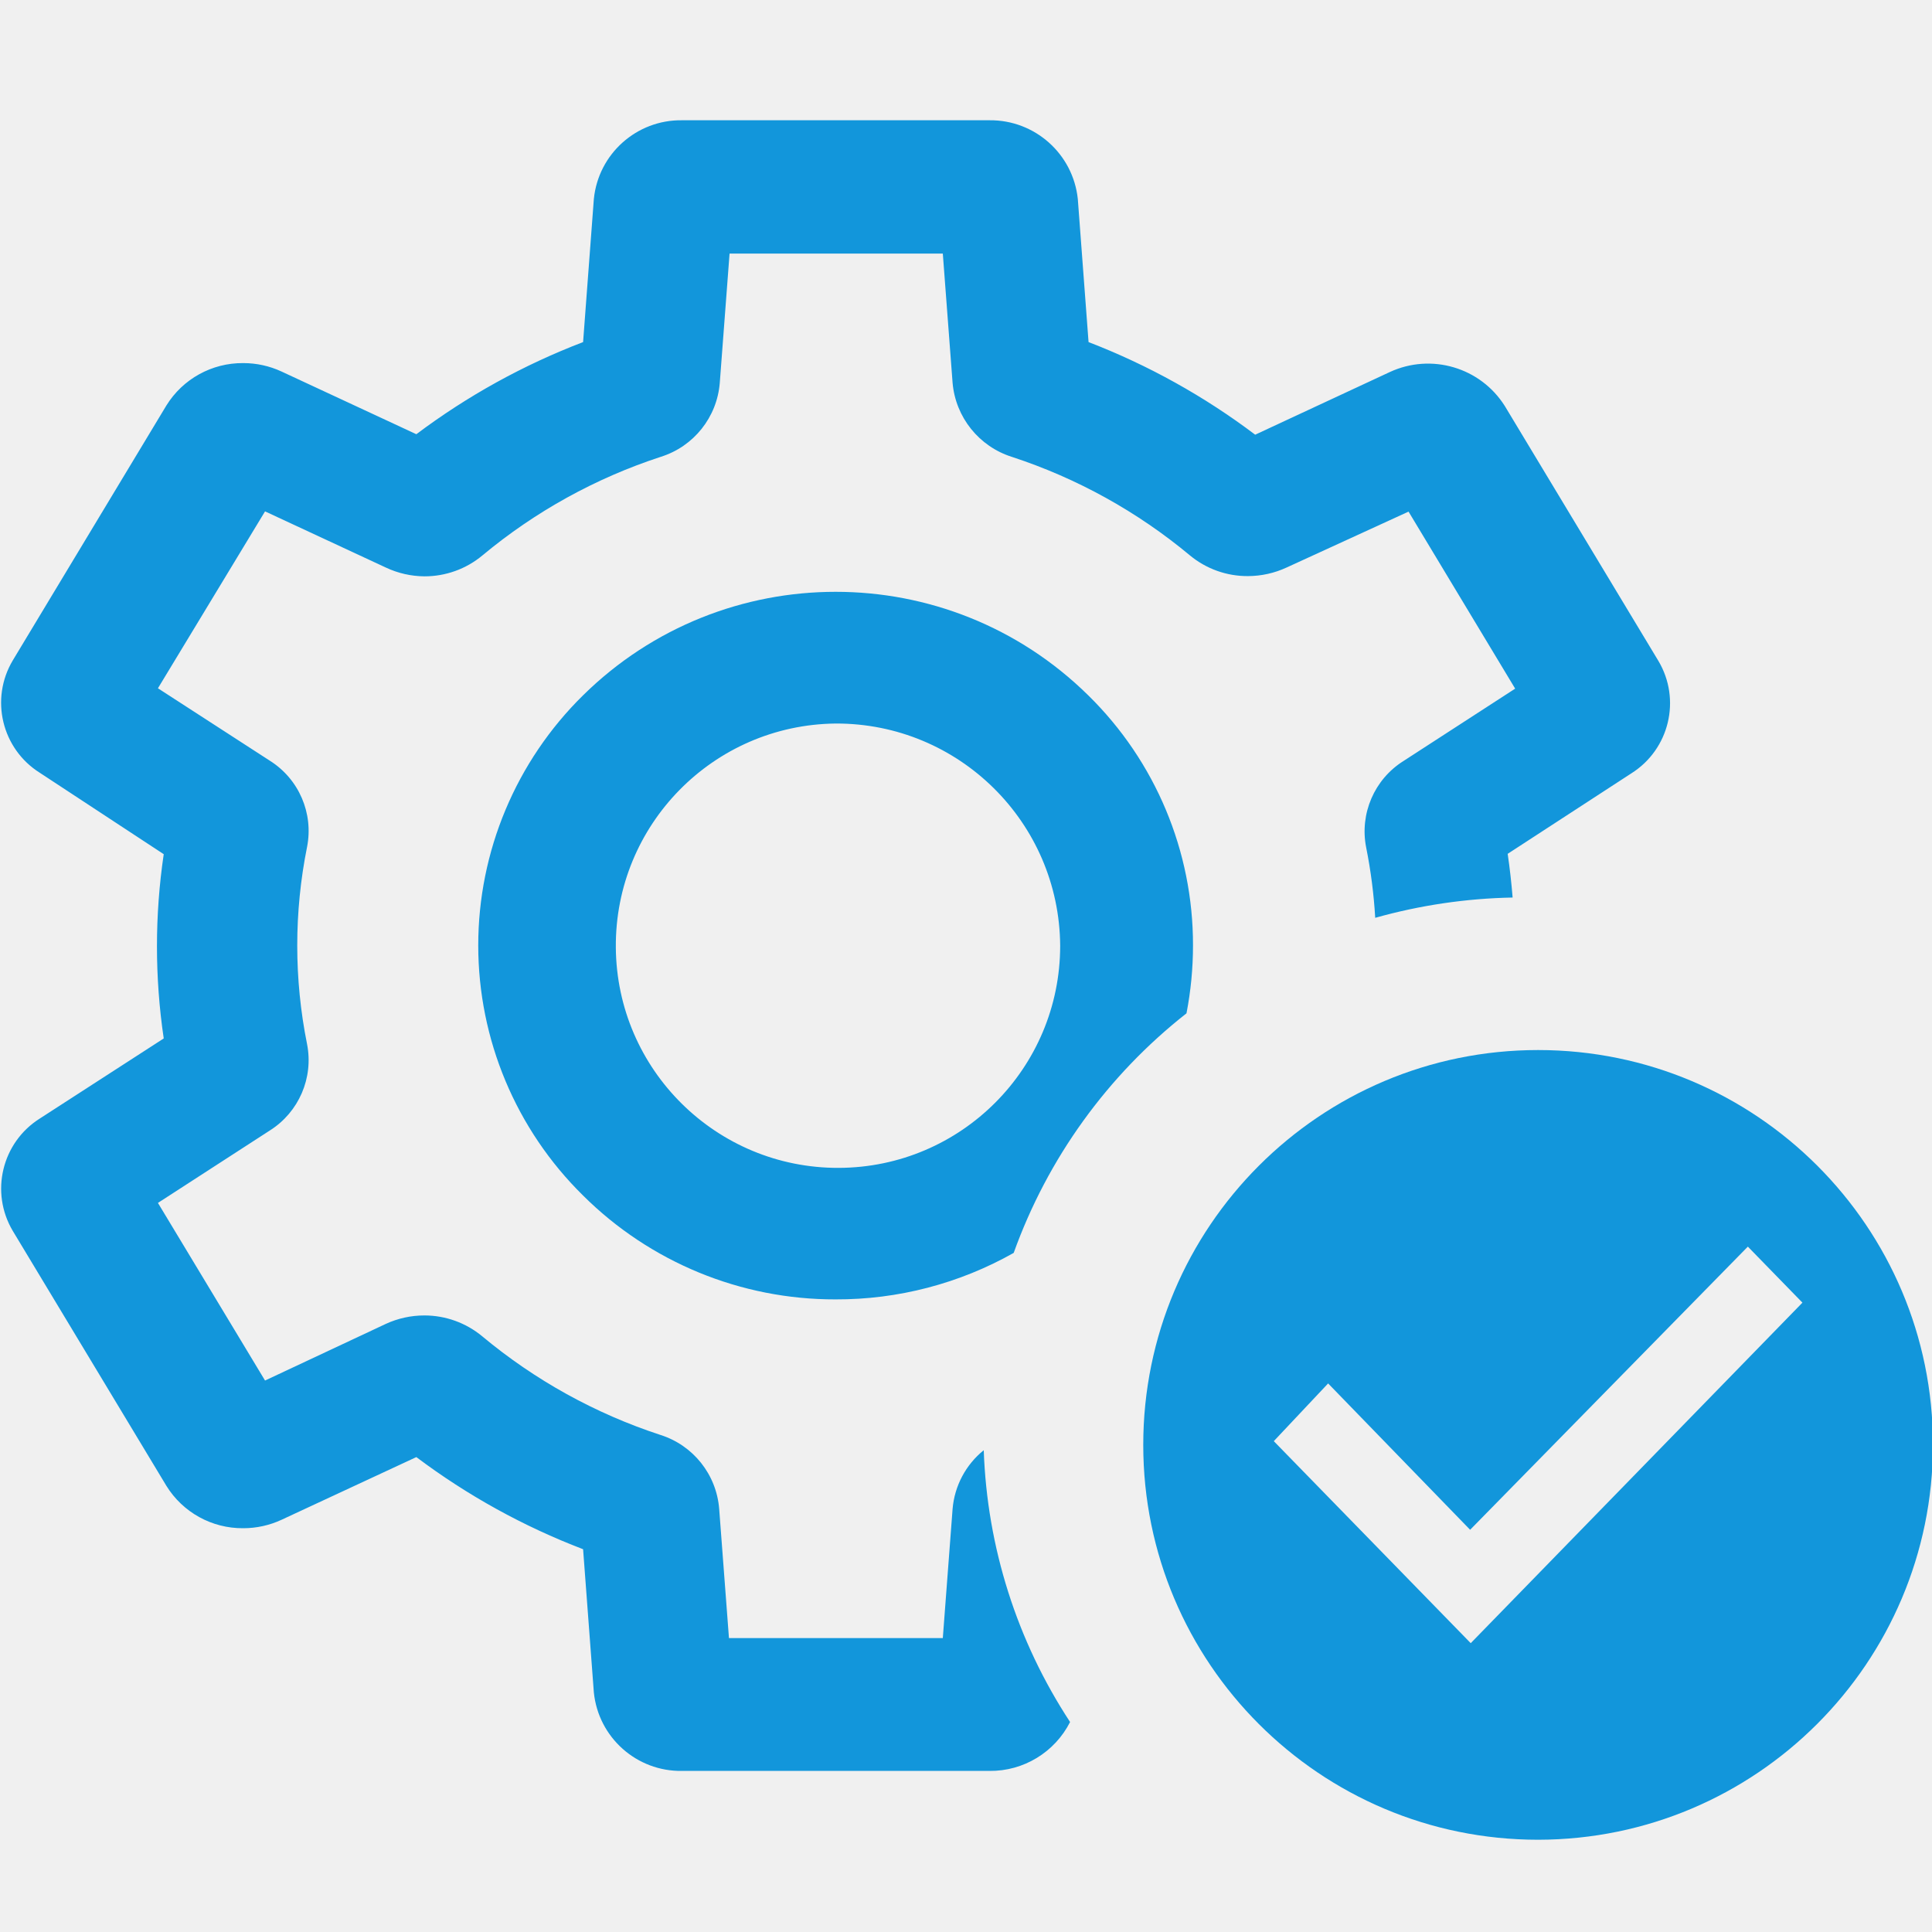
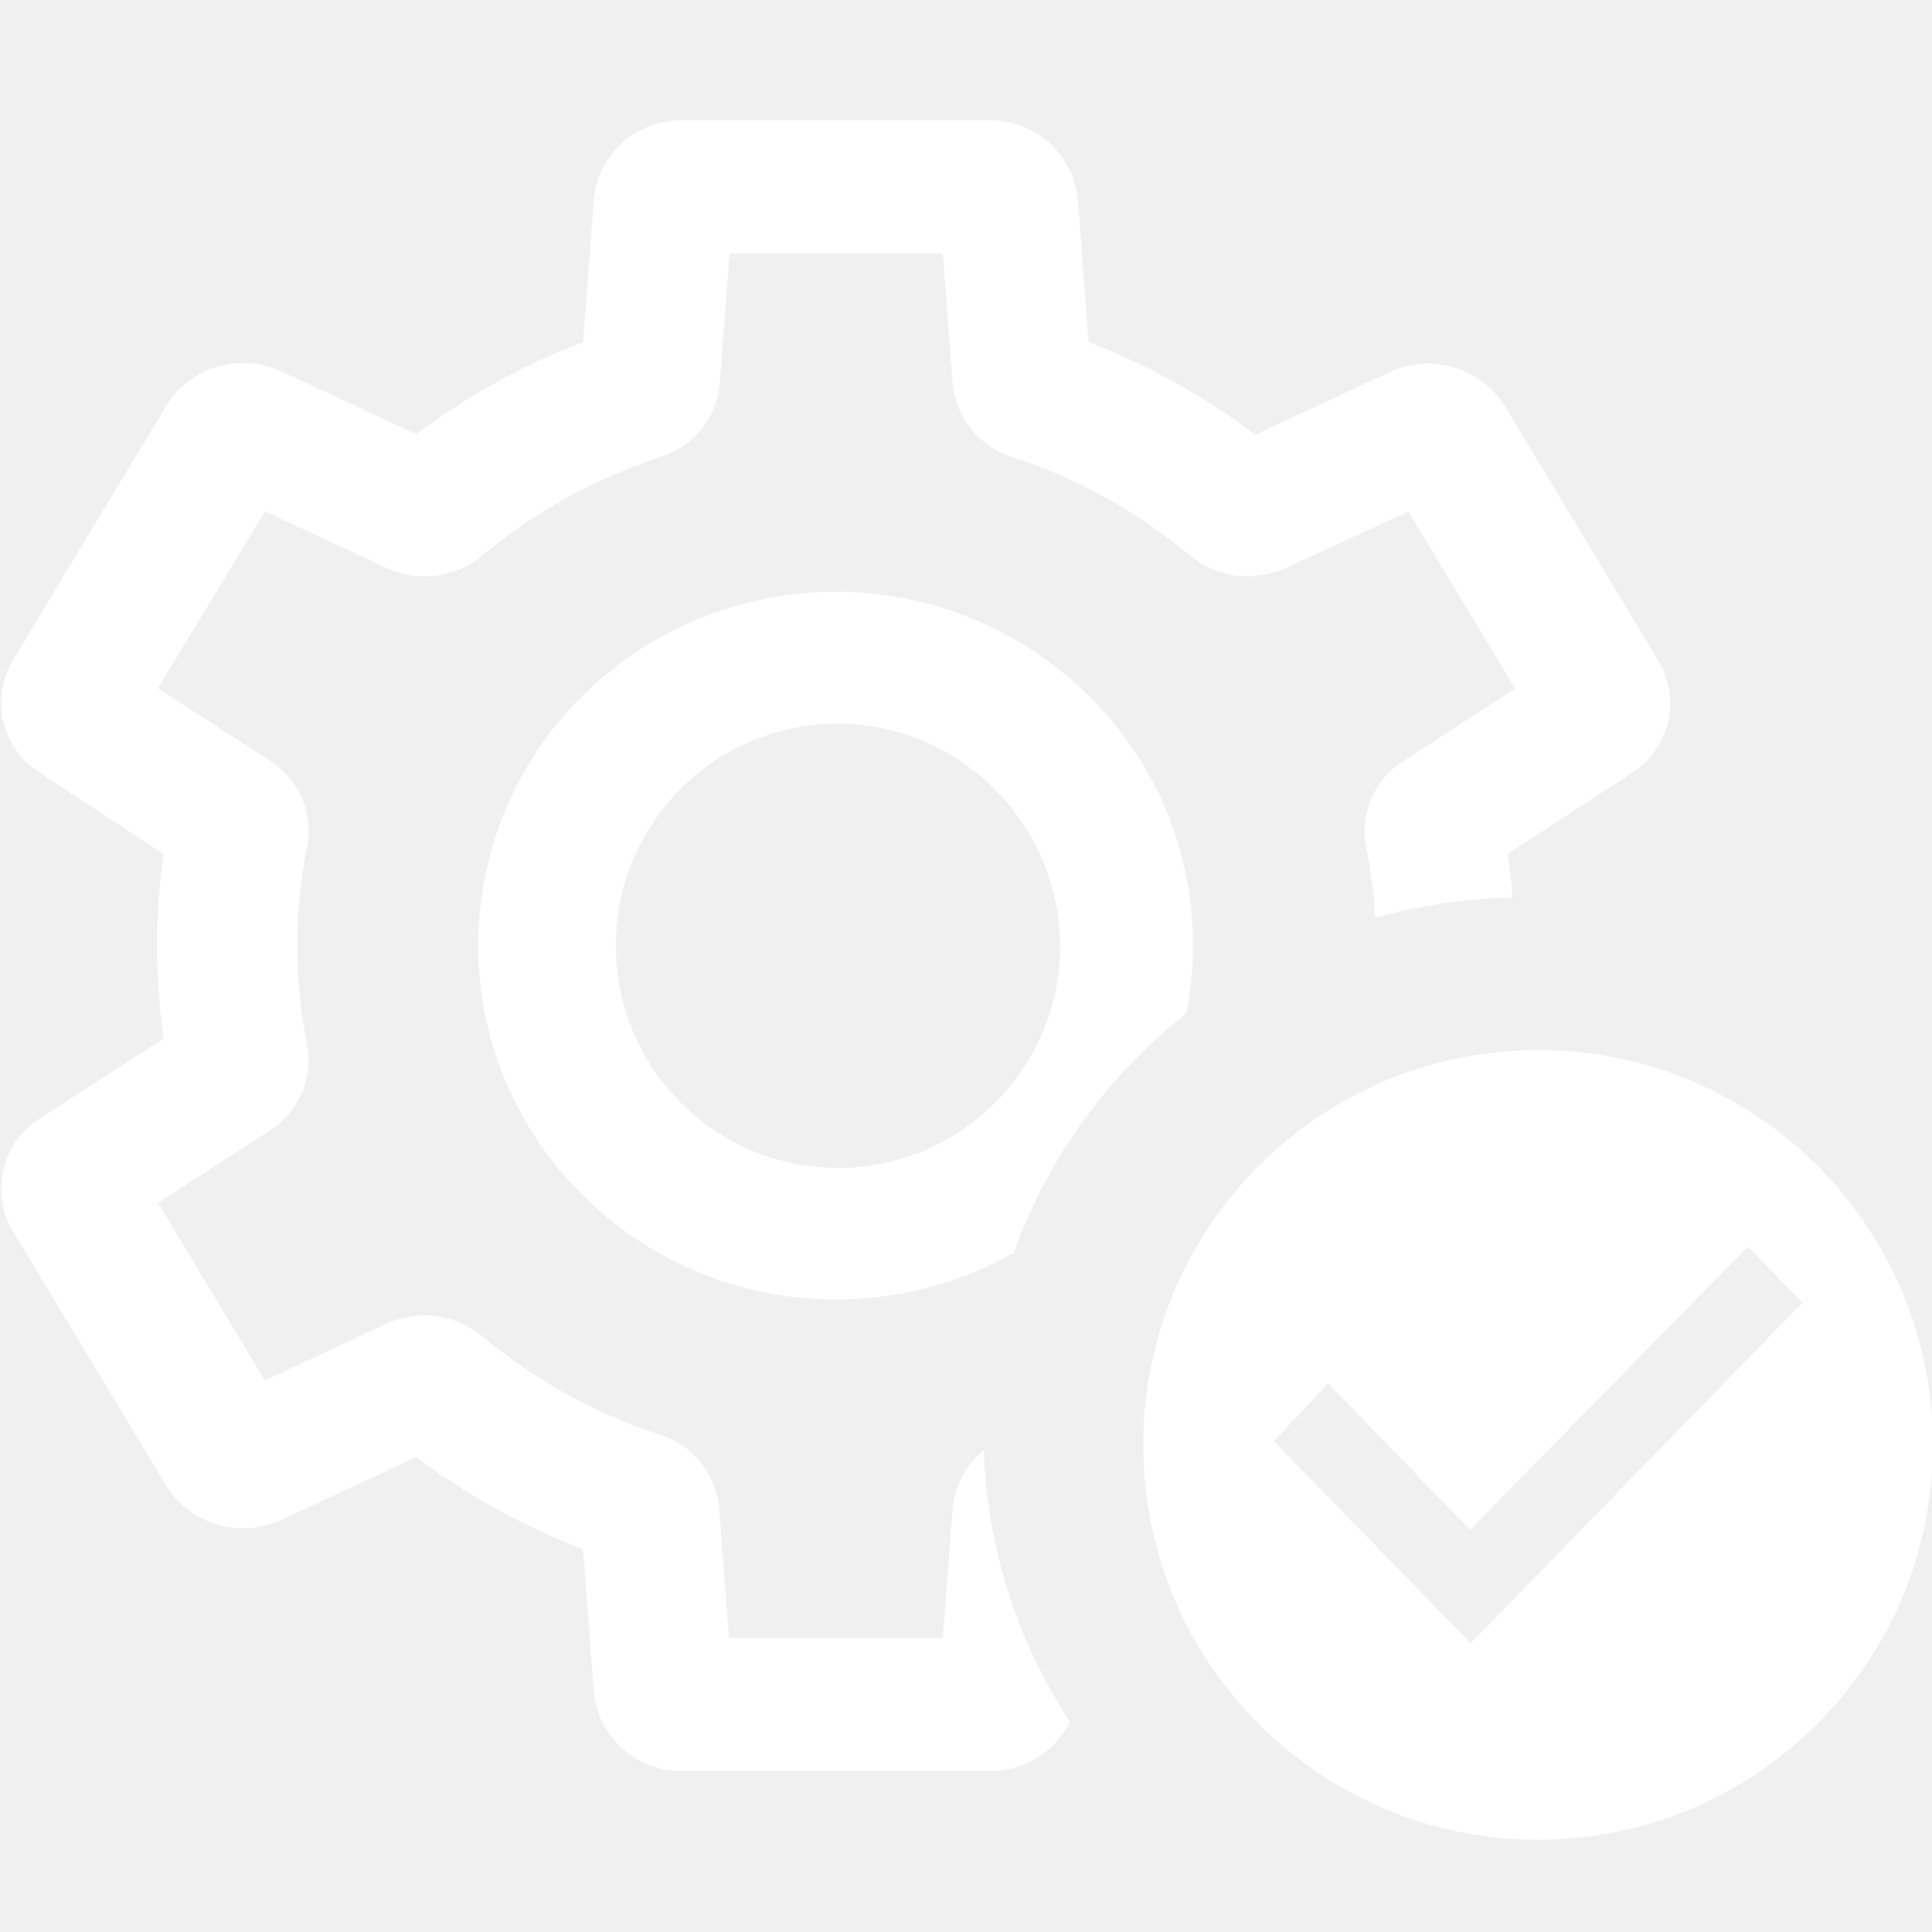
<svg xmlns="http://www.w3.org/2000/svg" t="1770717236195" class="icon" viewBox="0 0 1024 1024" version="1.1" p-id="16285" width="40" height="40">
-   <path d="M524.477 938.624H361.533a46.272 46.272 0 0 1-46.784-41.664L309.053 821.12a362.304 362.304 0 0 1-88.384-48.832l-71.424 33.216a48.064 48.064 0 0 1-20.352 4.48 47.36 47.36 0 0 1-40.704-22.464L6.781 652.416a43.904 43.904 0 0 1 14.336-59.584L86.781 550.4a334.08 334.08 0 0 1 0-97.664L21.117 409.6a43.84 43.84 0 0 1-14.336-59.584l81.408-135.104a47.424 47.424 0 0 1 40.704-22.464 48.064 48.064 0 0 1 20.352 4.48l71.424 33.216a363.392 363.392 0 0 1 88.384-48.832l5.696-75.776A46.336 46.336 0 0 1 361.533 63.744h162.944a46.592 46.592 0 0 1 46.784 41.728l5.696 75.84a363.648 363.648 0 0 1 88.32 49.088l71.36-33.216a48.128 48.128 0 0 1 60.928 17.984l81.408 135.104a43.904 43.904 0 0 1-14.272 59.584l-65.6 42.688c1.152 7.808 1.984 15.424 2.624 23.168a288.896 288.896 0 0 0-72.832 10.752 269.952 269.952 0 0 0-4.8-37.312 44.032 44.032 0 0 1 19.712-45.76l59.264-38.4-56.512-93.824-64.64 29.632a49.024 49.024 0 0 1-20.48 4.544 47.744 47.744 0 0 1-30.72-10.944 286.912 286.912 0 0 0-94.336-52.224 45.248 45.248 0 0 1-31.488-39.232L499.709 134.4H386.685l-5.184 68.48a44.8 44.8 0 0 1-31.232 39.232 286.912 286.912 0 0 0-94.592 52.288 47.872 47.872 0 0 1-30.72 11.072 48.832 48.832 0 0 1-20.48-4.672l-64-29.76L83.709 364.8l59.328 38.4a43.968 43.968 0 0 1 19.712 45.696 265.088 265.088 0 0 0 0 104.512 44.096 44.096 0 0 1-19.712 45.76l-59.328 38.4 56.768 94.144 64-30.016a48.832 48.832 0 0 1 20.416-4.48 47.936 47.936 0 0 1 30.72 11.072 286.912 286.912 0 0 0 94.336 52.224 44.8 44.8 0 0 1 31.232 39.232l5.184 68.48h113.344l5.184-68.48a44.8 44.8 0 0 1 16.512-31.104 280.128 280.128 0 0 0 45.76 144.064 47.36 47.36 0 0 1-42.688 25.92z m-81.6-249.92A189.12 189.12 0 0 1 308.989 633.6a185.92 185.92 0 0 1 0-265.024 190.784 190.784 0 0 1 267.84 0 185.216 185.216 0 0 1 55.488 132.48 189.12 189.12 0 0 1-3.456 36.032 283.072 283.072 0 0 0-91.584 126.976 190.656 190.656 0 0 1-94.464 24.64z m0-305.216a117.76 117.76 0 1 0 119.04 117.76 118.592 118.592 0 0 0-119.04-117.76z" fill="#1296db" p-id="16286" />
-   <path d="M815.229 975.104a209.28 209.28 0 1 1 209.28-209.28 209.536 209.536 0 0 1-209.28 209.28z m-111.296-241.856l-28.8 30.592 104.384 107.072 175.808-180.48-28.928-29.696-147.2 150.08z" fill="#1296db" p-id="16287" />
+   <path d="M524.477 938.624H361.533a46.272 46.272 0 0 1-46.784-41.664L309.053 821.12a362.304 362.304 0 0 1-88.384-48.832l-71.424 33.216a48.064 48.064 0 0 1-20.352 4.48 47.36 47.36 0 0 1-40.704-22.464L6.781 652.416a43.904 43.904 0 0 1 14.336-59.584L86.781 550.4a334.08 334.08 0 0 1 0-97.664L21.117 409.6a43.84 43.84 0 0 1-14.336-59.584l81.408-135.104a47.424 47.424 0 0 1 40.704-22.464 48.064 48.064 0 0 1 20.352 4.48l71.424 33.216a363.392 363.392 0 0 1 88.384-48.832l5.696-75.776A46.336 46.336 0 0 1 361.533 63.744h162.944a46.592 46.592 0 0 1 46.784 41.728l5.696 75.84a363.648 363.648 0 0 1 88.32 49.088l71.36-33.216a48.128 48.128 0 0 1 60.928 17.984l81.408 135.104a43.904 43.904 0 0 1-14.272 59.584l-65.6 42.688c1.152 7.808 1.984 15.424 2.624 23.168a288.896 288.896 0 0 0-72.832 10.752 269.952 269.952 0 0 0-4.8-37.312 44.032 44.032 0 0 1 19.712-45.76l59.264-38.4-56.512-93.824-64.64 29.632a49.024 49.024 0 0 1-20.48 4.544 47.744 47.744 0 0 1-30.72-10.944 286.912 286.912 0 0 0-94.336-52.224 45.248 45.248 0 0 1-31.488-39.232L499.709 134.4H386.685l-5.184 68.48a44.8 44.8 0 0 1-31.232 39.232 286.912 286.912 0 0 0-94.592 52.288 47.872 47.872 0 0 1-30.72 11.072 48.832 48.832 0 0 1-20.48-4.672l-64-29.76L83.709 364.8l59.328 38.4a43.968 43.968 0 0 1 19.712 45.696 265.088 265.088 0 0 0 0 104.512 44.096 44.096 0 0 1-19.712 45.76l-59.328 38.4 56.768 94.144 64-30.016a48.832 48.832 0 0 1 20.416-4.48 47.936 47.936 0 0 1 30.72 11.072 286.912 286.912 0 0 0 94.336 52.224 44.8 44.8 0 0 1 31.232 39.232l5.184 68.48h113.344l5.184-68.48a44.8 44.8 0 0 1 16.512-31.104 280.128 280.128 0 0 0 45.76 144.064 47.36 47.36 0 0 1-42.688 25.92z m-81.6-249.92A189.12 189.12 0 0 1 308.989 633.6a185.92 185.92 0 0 1 0-265.024 190.784 190.784 0 0 1 267.84 0 185.216 185.216 0 0 1 55.488 132.48 189.12 189.12 0 0 1-3.456 36.032 283.072 283.072 0 0 0-91.584 126.976 190.656 190.656 0 0 1-94.464 24.64z m0-305.216a117.76 117.76 0 1 0 119.04 117.76 118.592 118.592 0 0 0-119.04-117.76z" fill="#ffffff" p-id="16286" />
+   <path d="M815.229 975.104a209.28 209.28 0 1 1 209.28-209.28 209.536 209.536 0 0 1-209.28 209.28z m-111.296-241.856l-28.8 30.592 104.384 107.072 175.808-180.48-28.928-29.696-147.2 150.08z" fill="#ffffff" p-id="16287" />
</svg>
